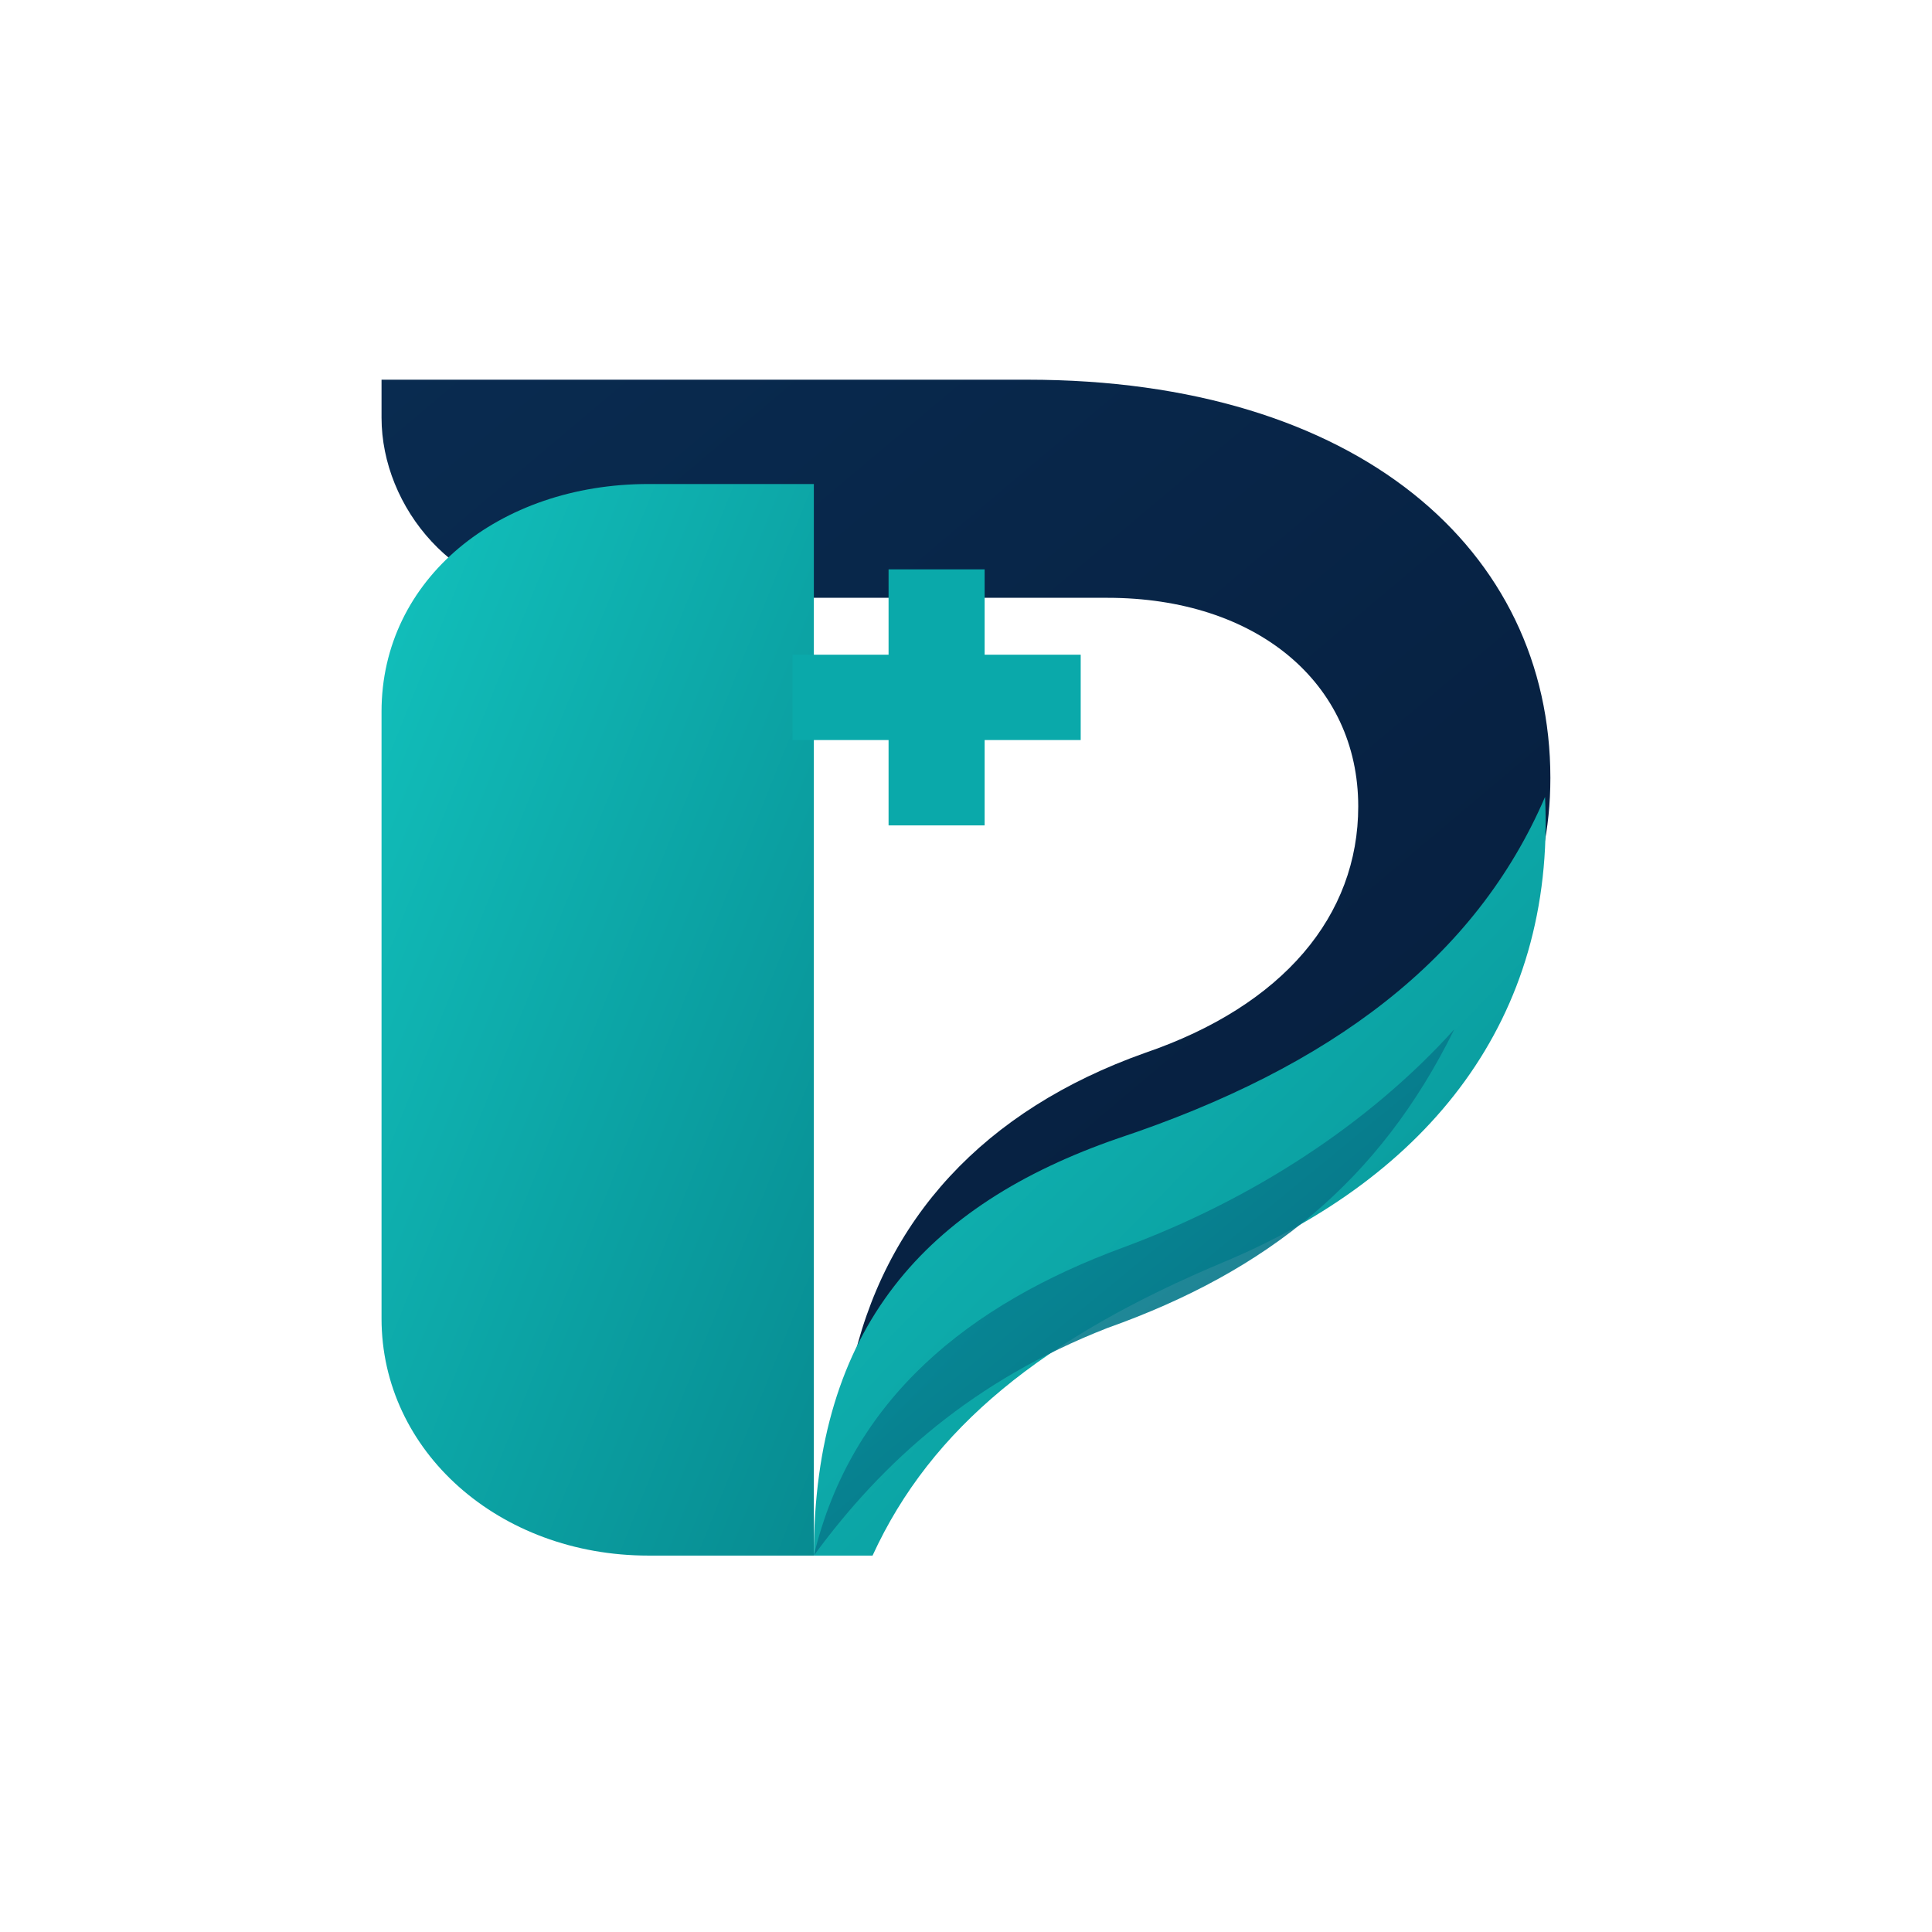
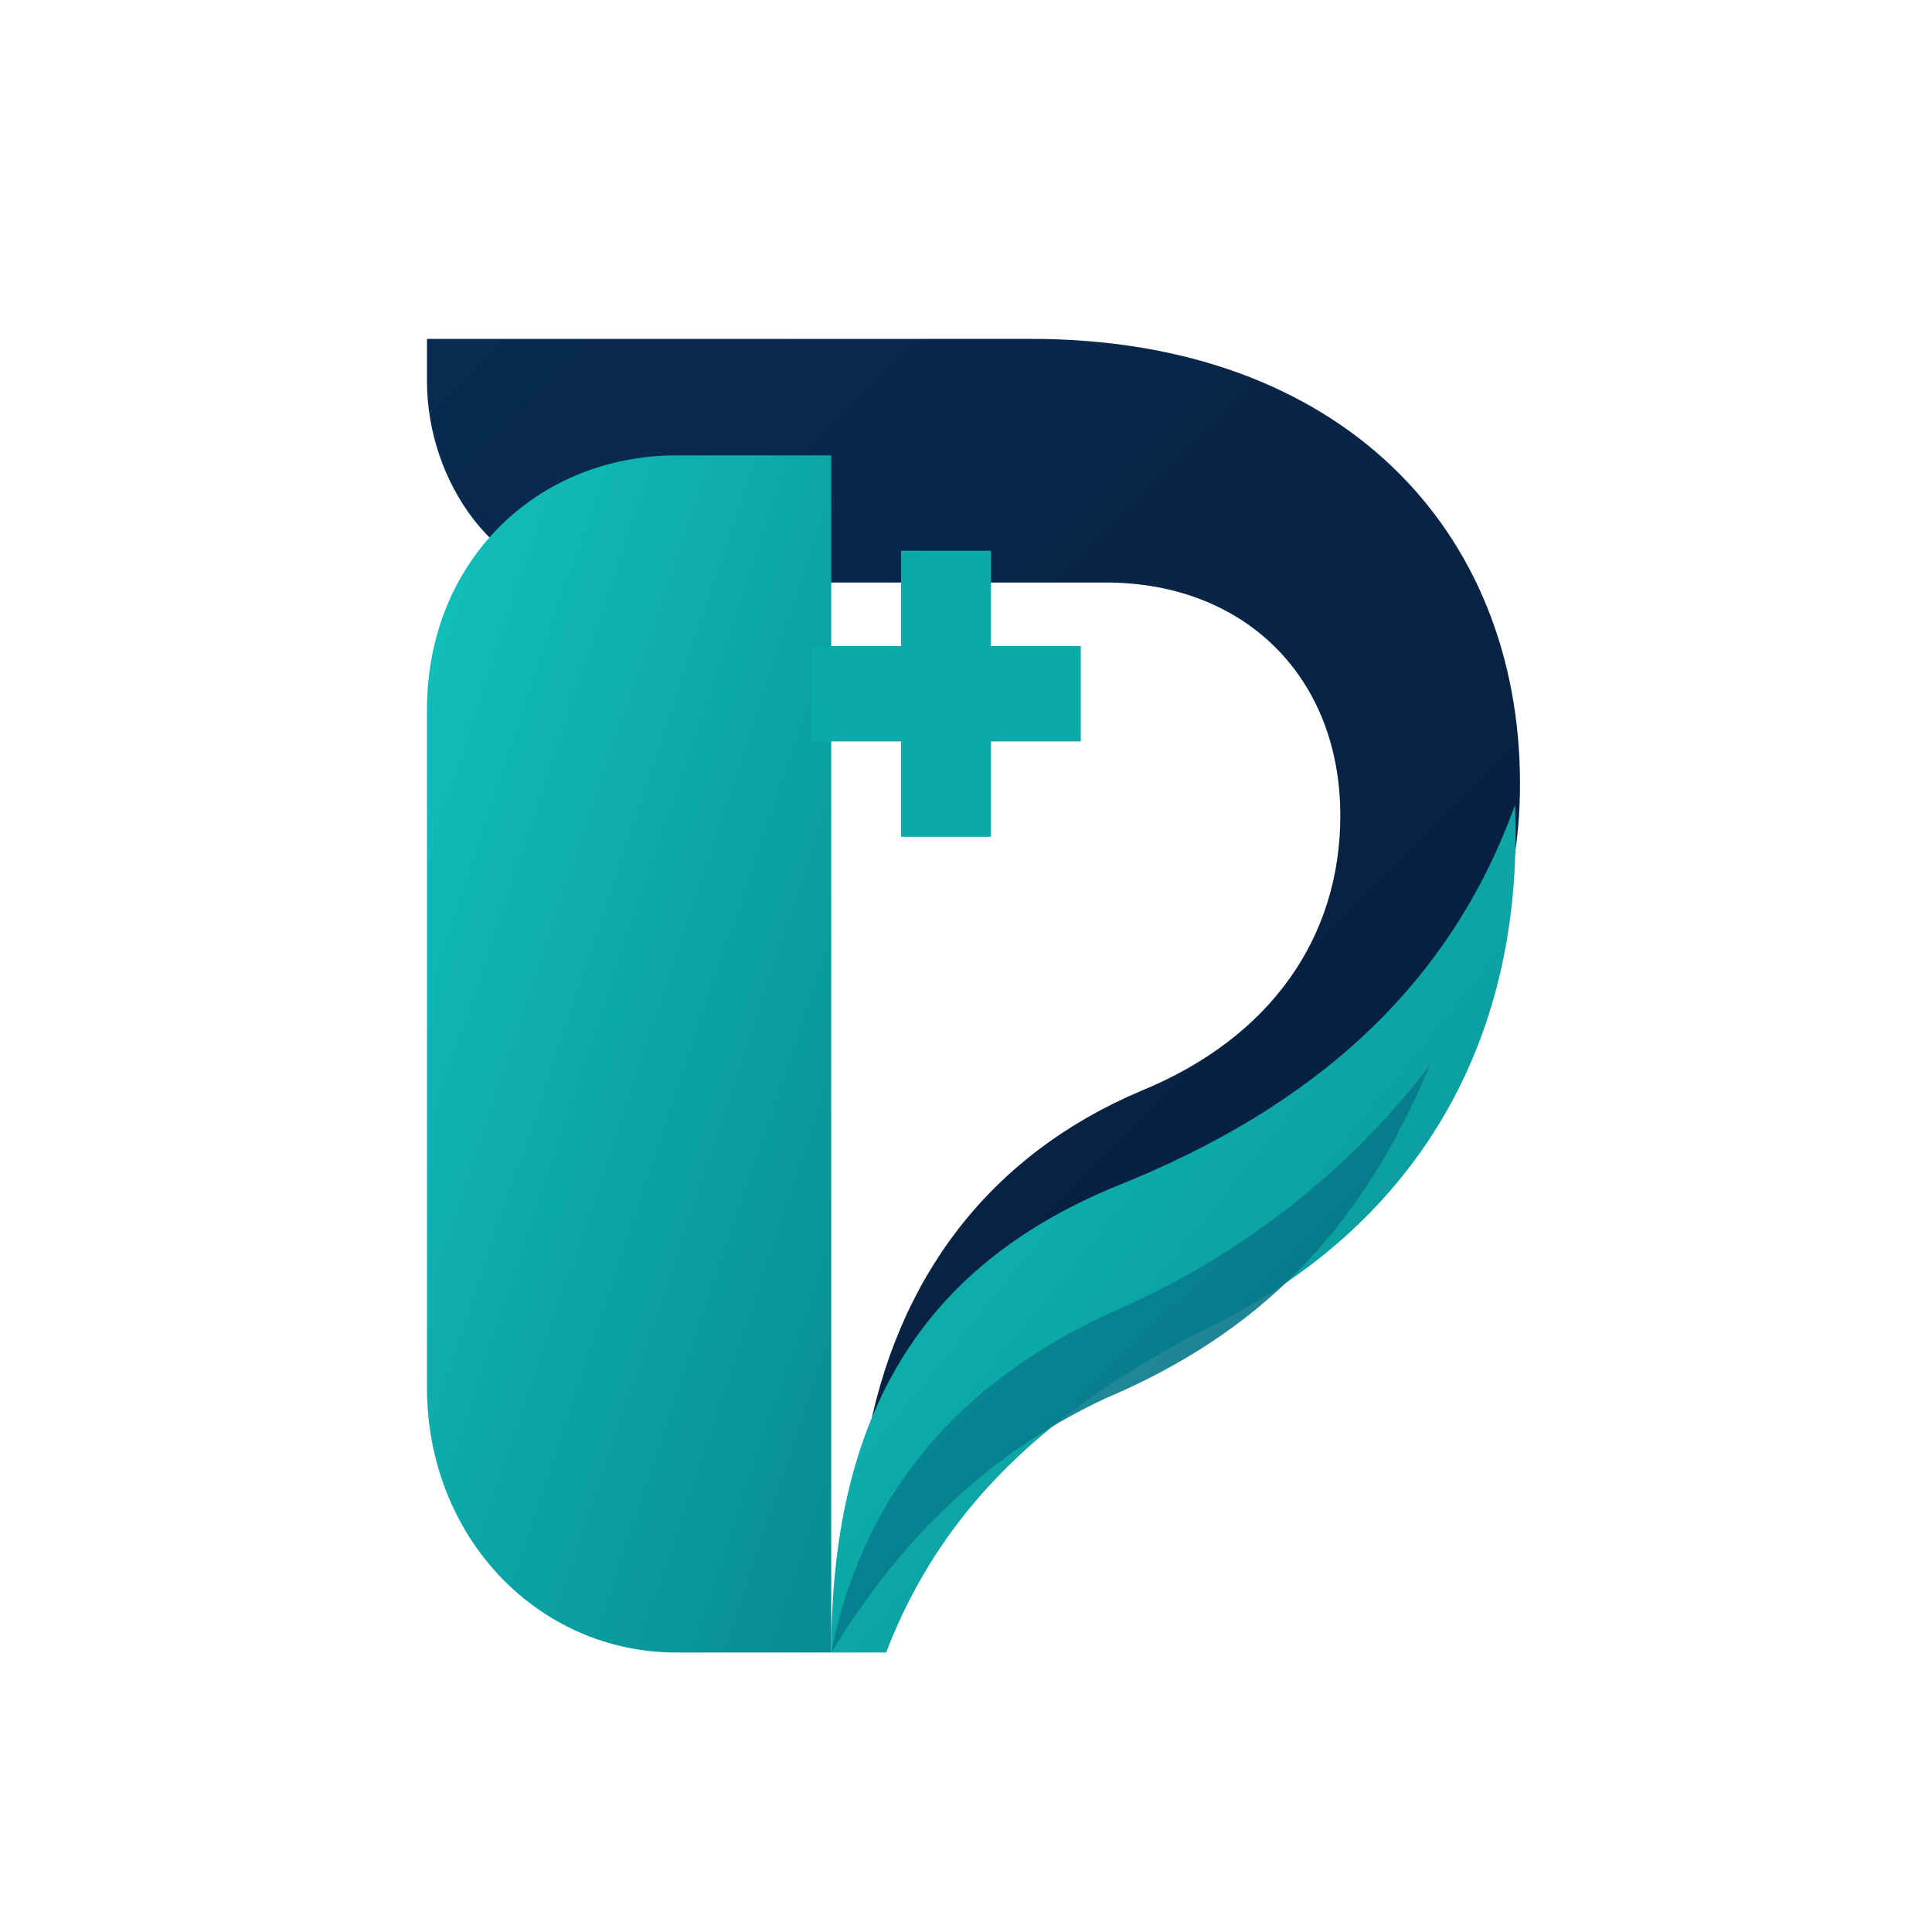
<svg xmlns="http://www.w3.org/2000/svg" viewBox="0 0 240 240" role="img" aria-label="PharmDesk P medical mark">
  <defs>
    <linearGradient id="navy" x1="0" y1="0" x2="1" y2="1">
      <stop stop-color="#092b50" />
      <stop offset="1" stop-color="#061d3c" />
    </linearGradient>
    <linearGradient id="teal" x1="0" y1="0" x2="1" y2="1">
      <stop stop-color="#12c2bd" />
      <stop offset="1" stop-color="#078b91" />
    </linearGradient>
    <linearGradient id="fold" x1="0" y1="0" x2="1" y2="1">
      <stop stop-color="#0799a1" />
      <stop offset="1" stop-color="#075d78" />
    </linearGradient>
  </defs>
-   <g transform="translate(119 99) scale(.663 .589)">
+   <g transform="translate(120 100) scale(.62 .658)">
    <path d="M-108 -88H13C75 -88 111 -52 111 -4C111 39 81 64 38 76C12 83 -8 98 -20 121C-14 89 5 66 35 54C61 44 75 25 75 2C75 -24 56 -42 28 -42H-75C-94 -42 -108 -61 -108 -80Z" fill="url(#navy)" />
    <path d="M-108 -18C-108 -46 -86 -66 -58 -66H-27V160H-58C-86 160 -108 138 -108 110Z" fill="url(#teal)" />
    <path d="M-27 160C-27 112 -6 86 30 72C70 57 97 34 110 0C112 47 88 80 50 98C16 114 -5 133 -16 160Z" fill="url(#teal)" />
    <path d="M-27 160C-20 127 2 107 31 95C55 85 77 69 93 49C79 81 58 100 28 112C3 123 -14 140 -27 160Z" fill="url(#fold)" opacity=".9" />
    <path d="M-13 -48H5V-30H23V-12H5V6H-13V-12H-31V-30H-13Z" fill="#0aa9aa" />
  </g>
</svg>
